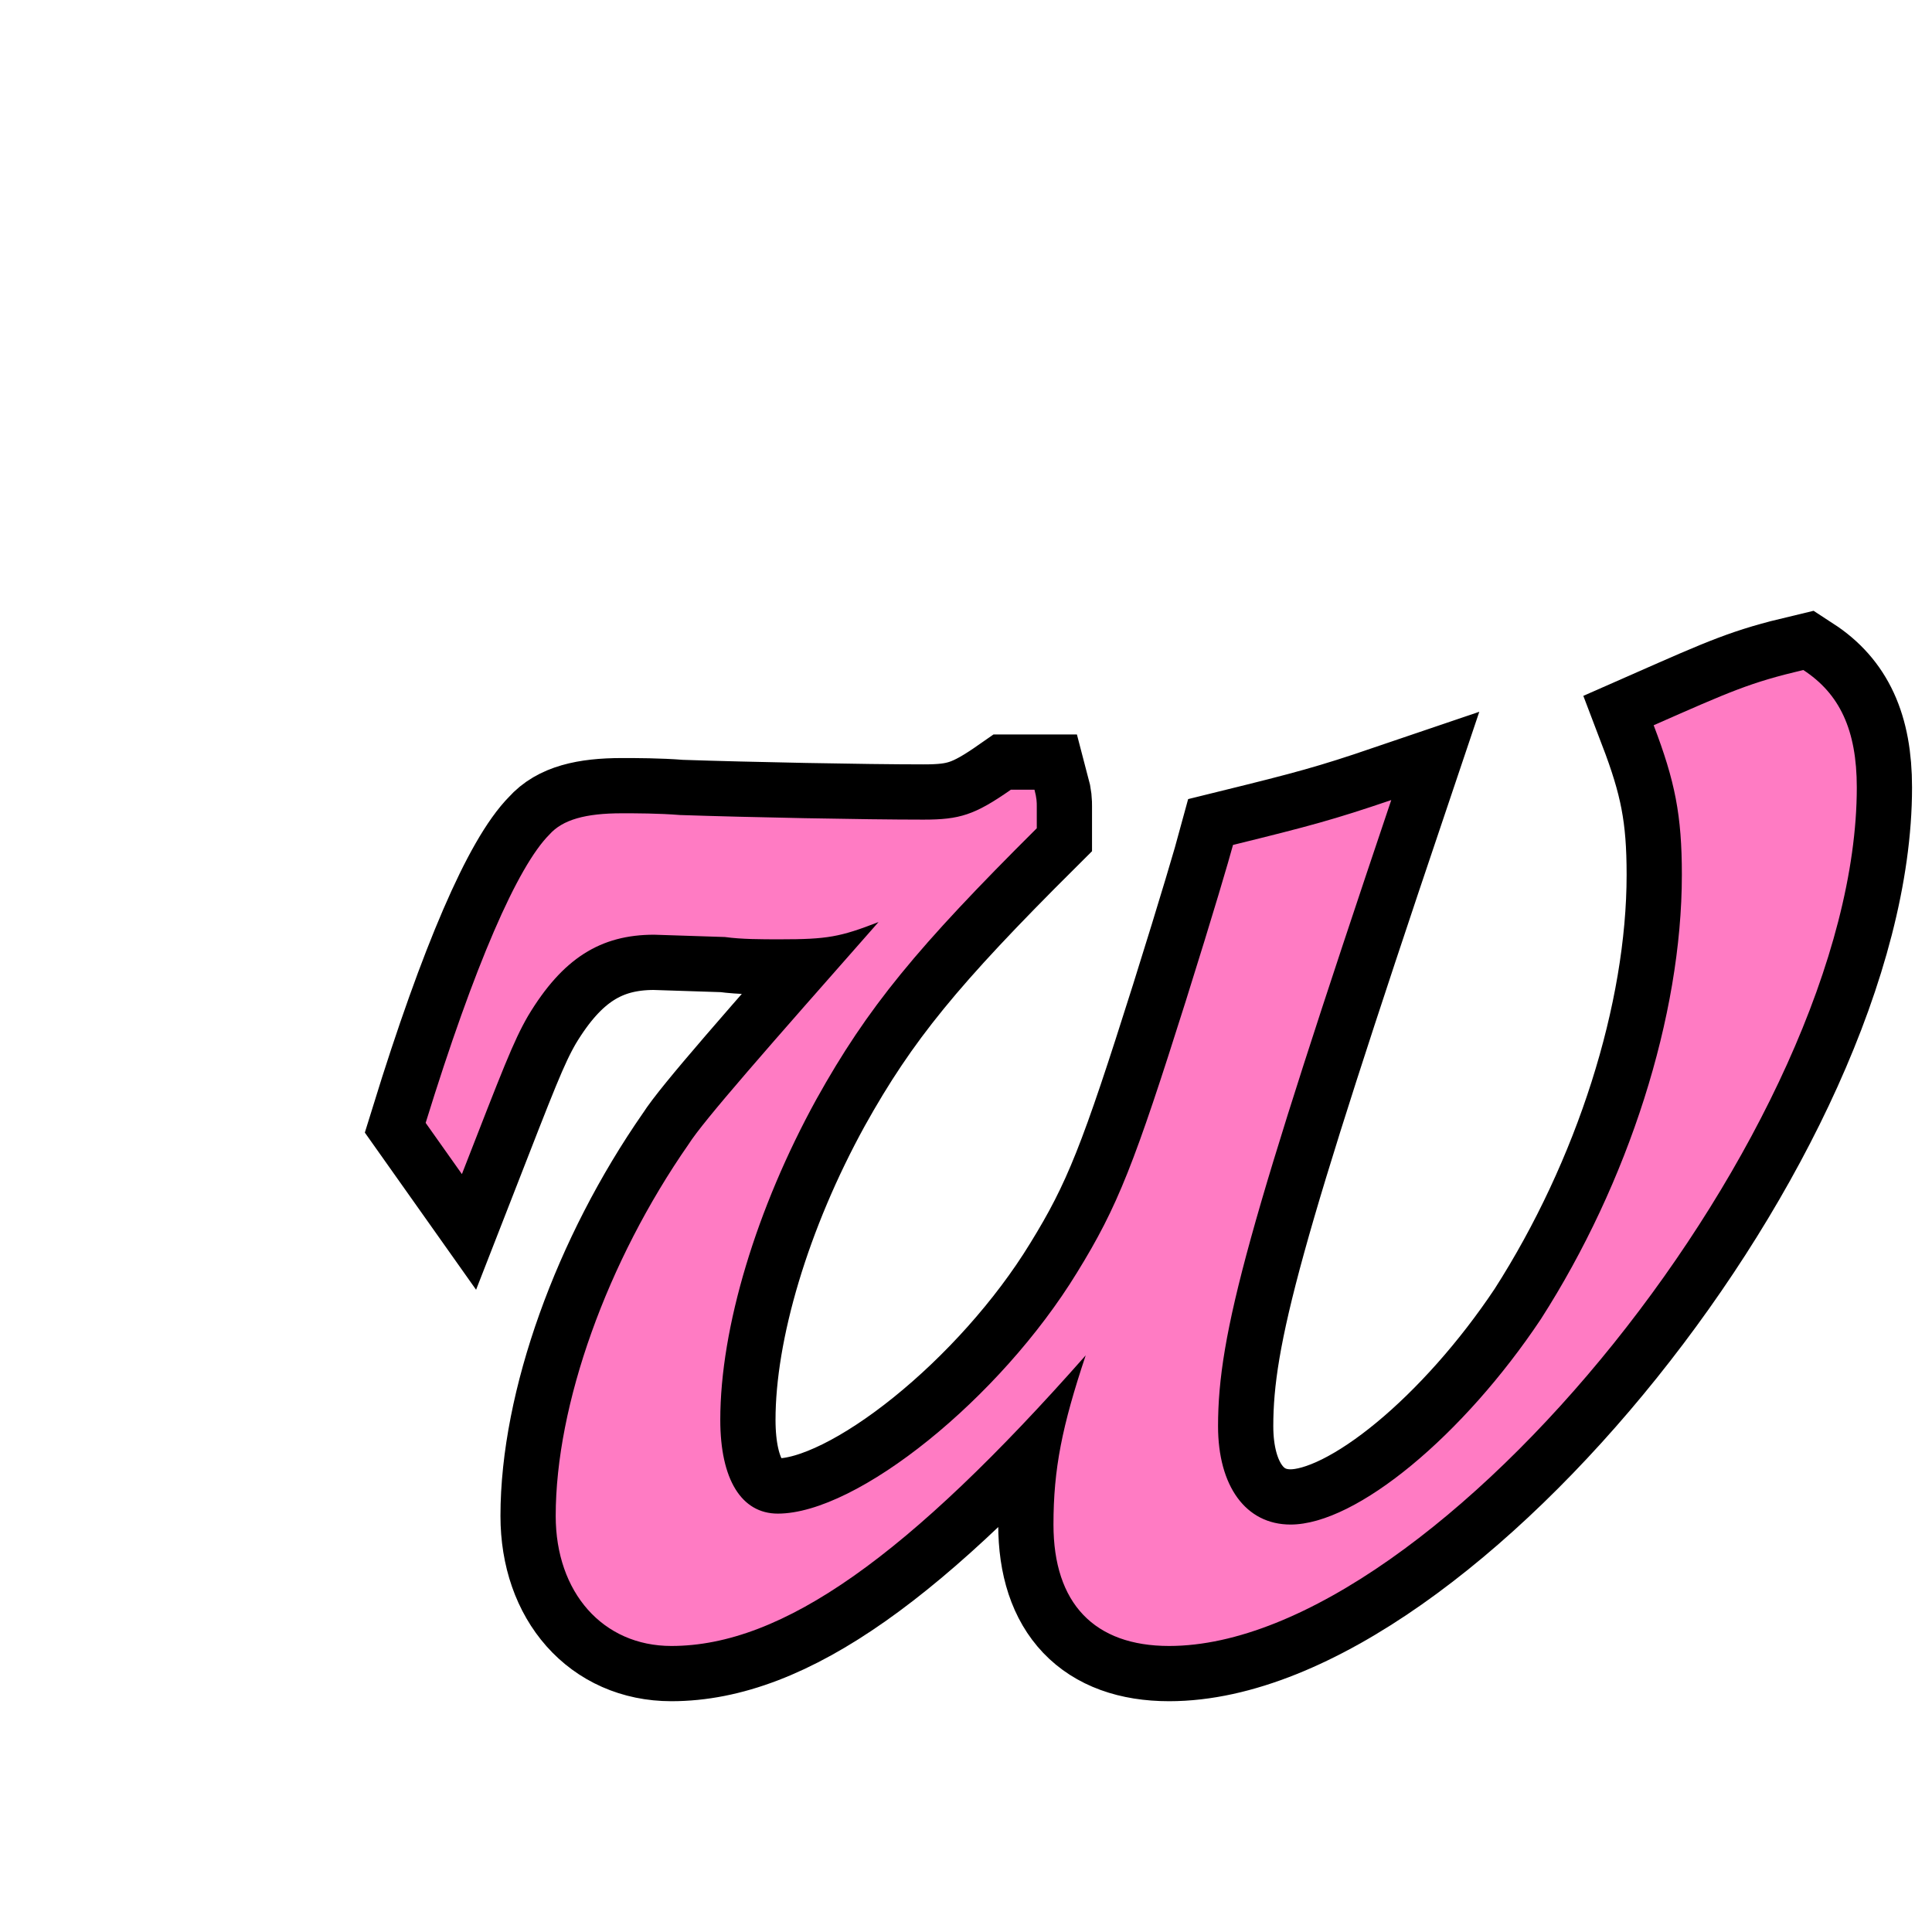
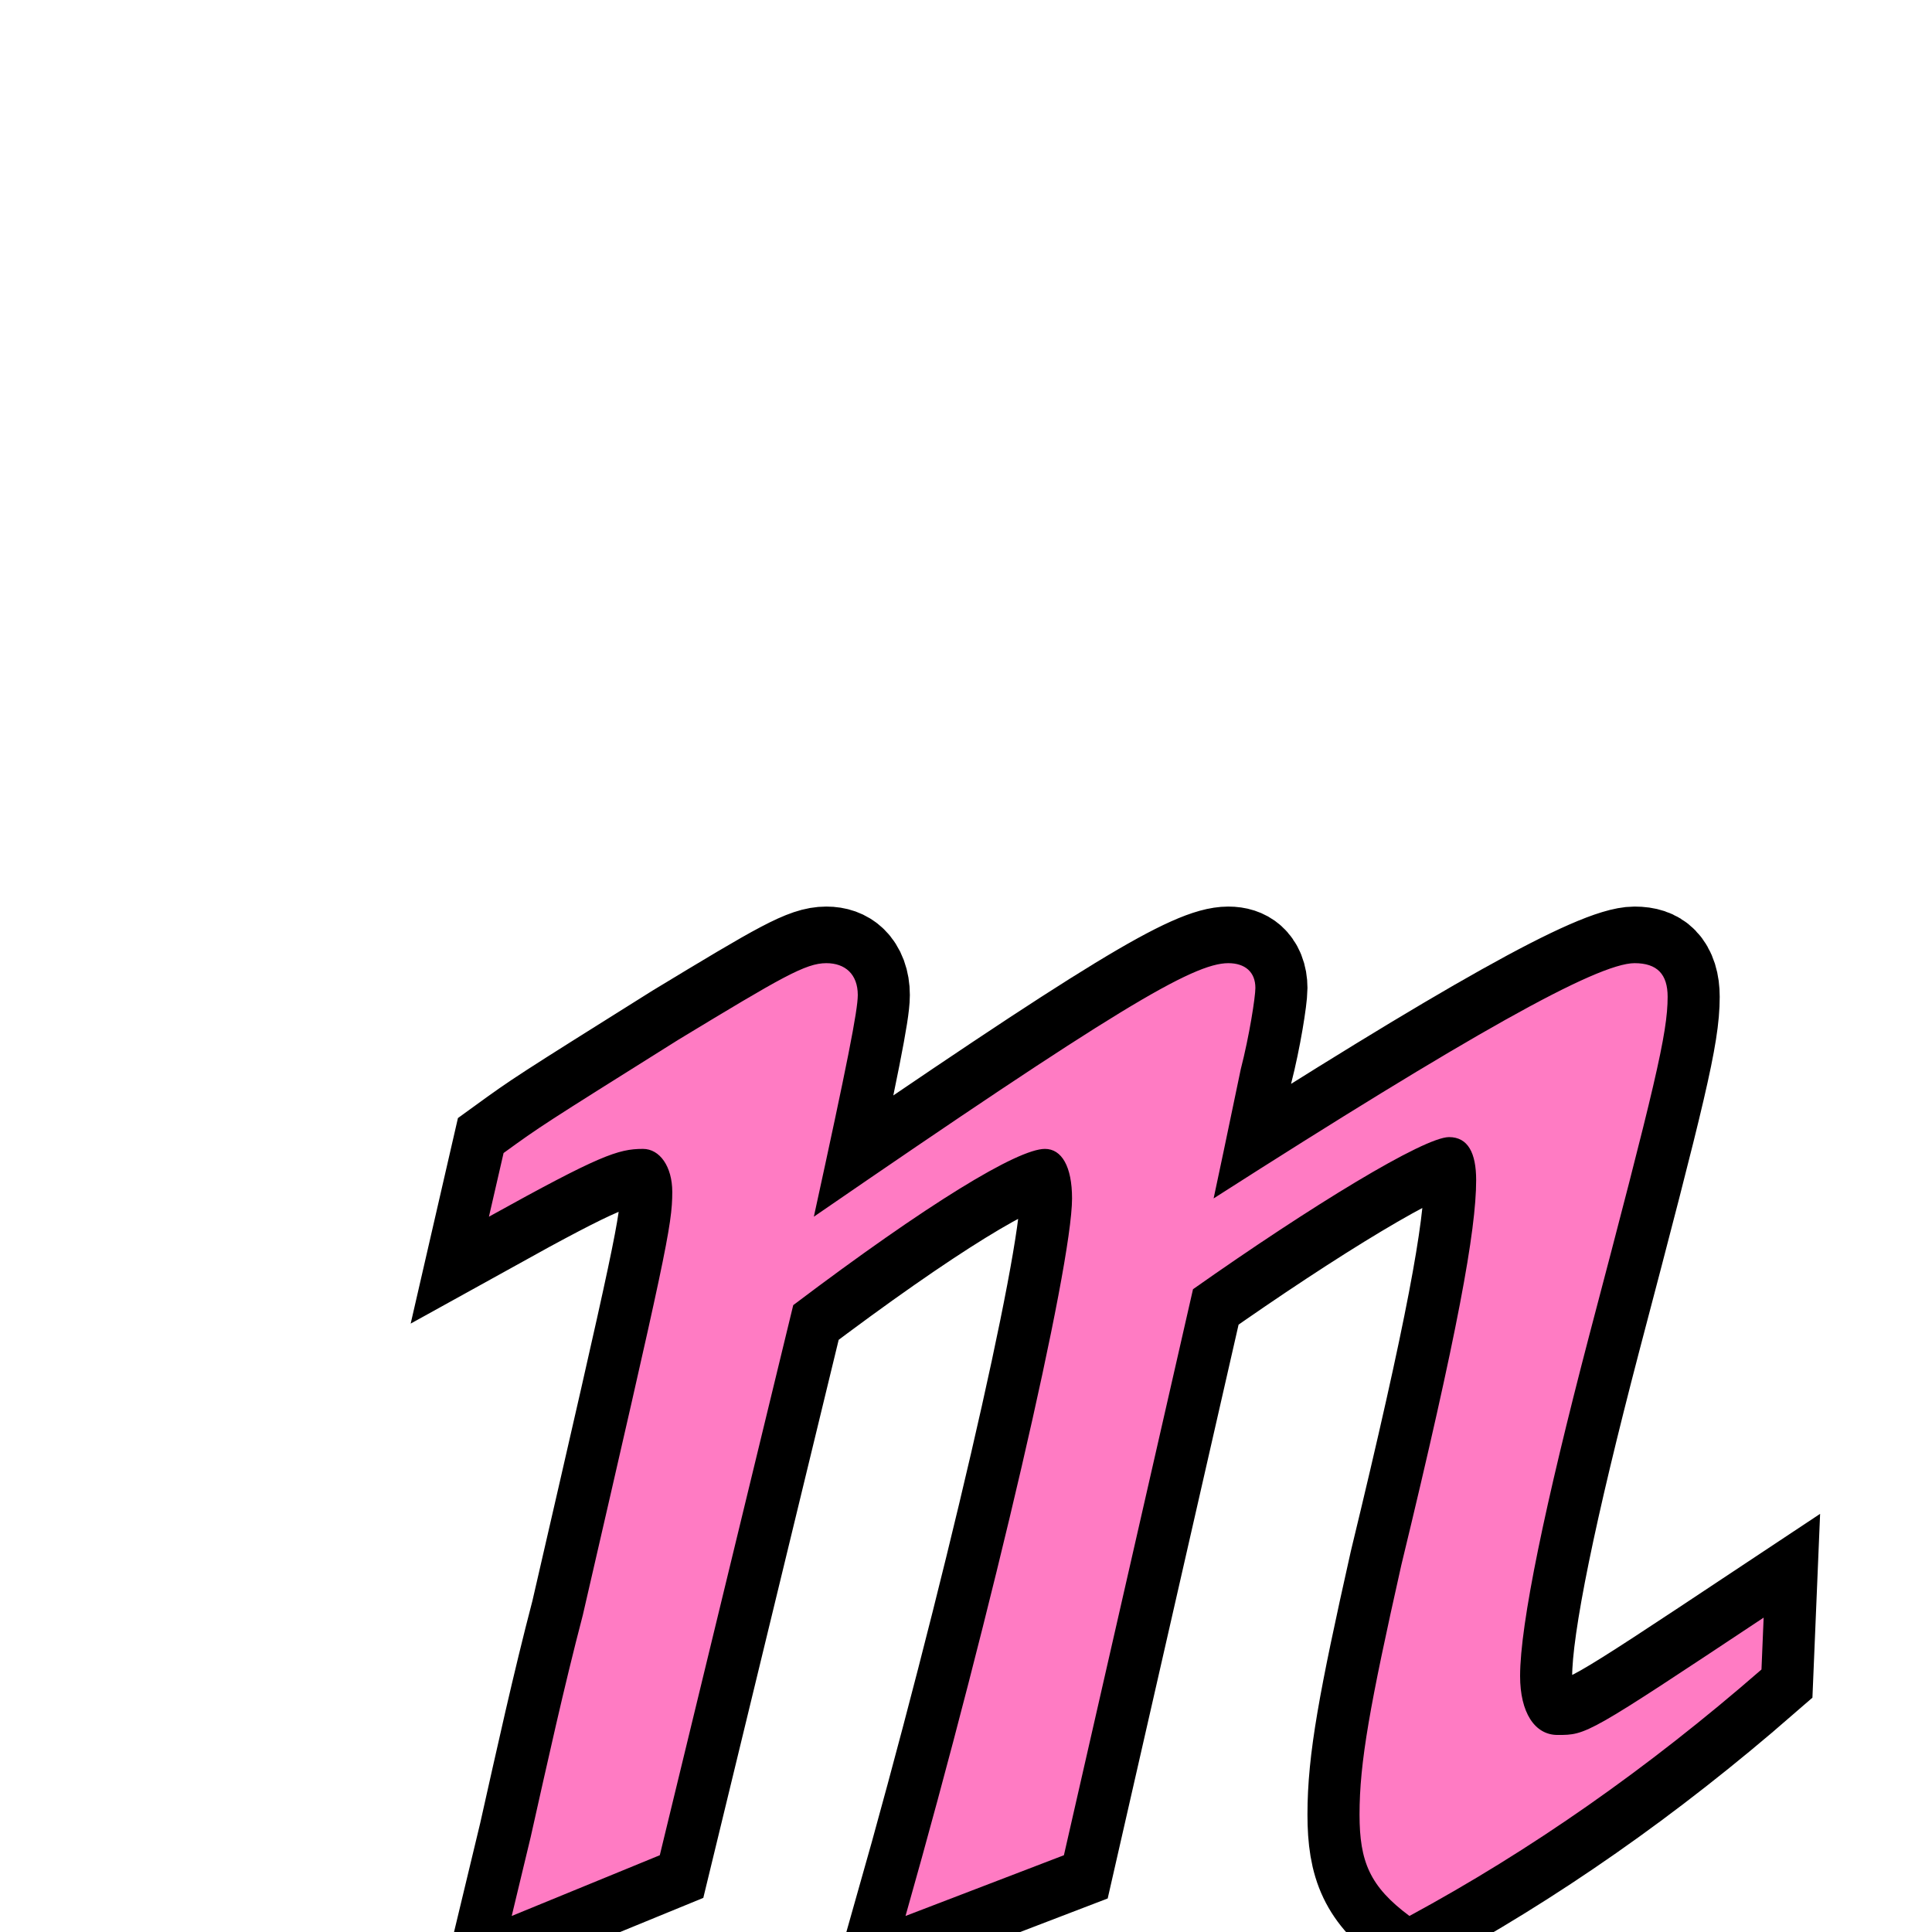
<svg xmlns="http://www.w3.org/2000/svg" viewBox="0 0 64 64">
-   <g transform="translate(32 35) scale(1.22 1.22)">
-     <text x="0" y="0" fill="#ff7bc3" font-family="'Comic Sans MS', 'Comic Sans', cursive" font-size="58" font-weight="400" stroke="#000" stroke-width="3" paint-order="stroke fill" text-anchor="middle" dominant-baseline="middle">
-       w
+   <g transform="translate(32 43) scale(1.15 1.25)">
+     <text x="0" y="0" fill="#ff7bc3" font-family="'Comic Sans MS', 'Comic Sans', cursive" font-size="60" font-weight="400" stroke="#000" stroke-width="3" paint-order="stroke fill" text-anchor="middle" dominant-baseline="middle">
+       m
    </text>
  </g>
</svg>
